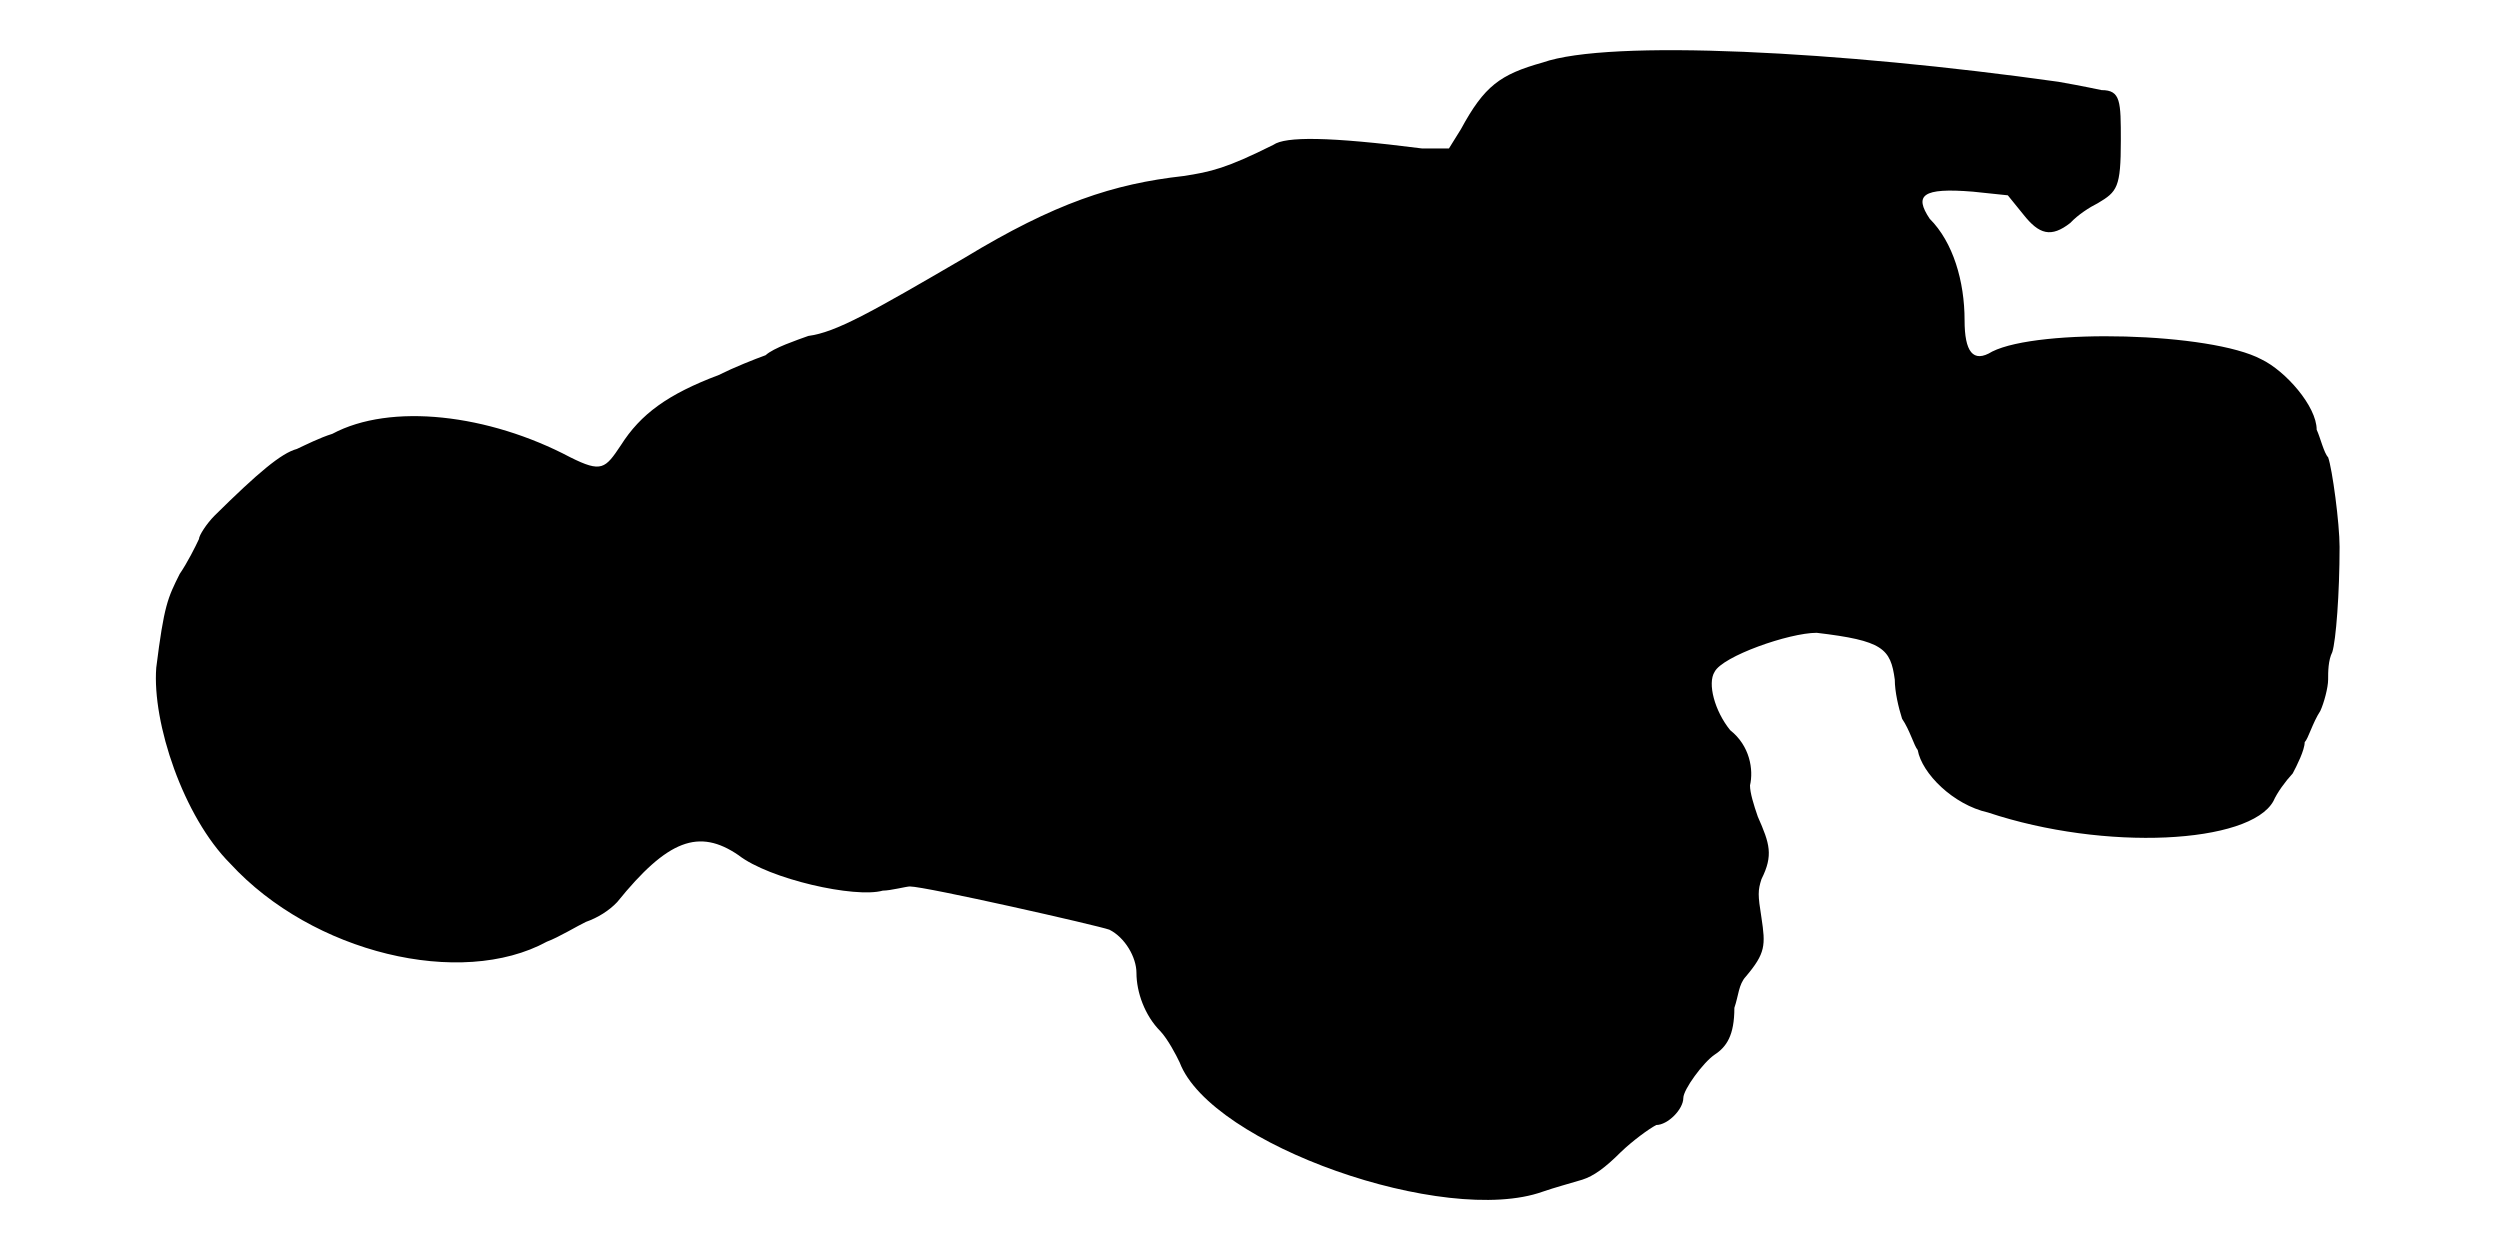
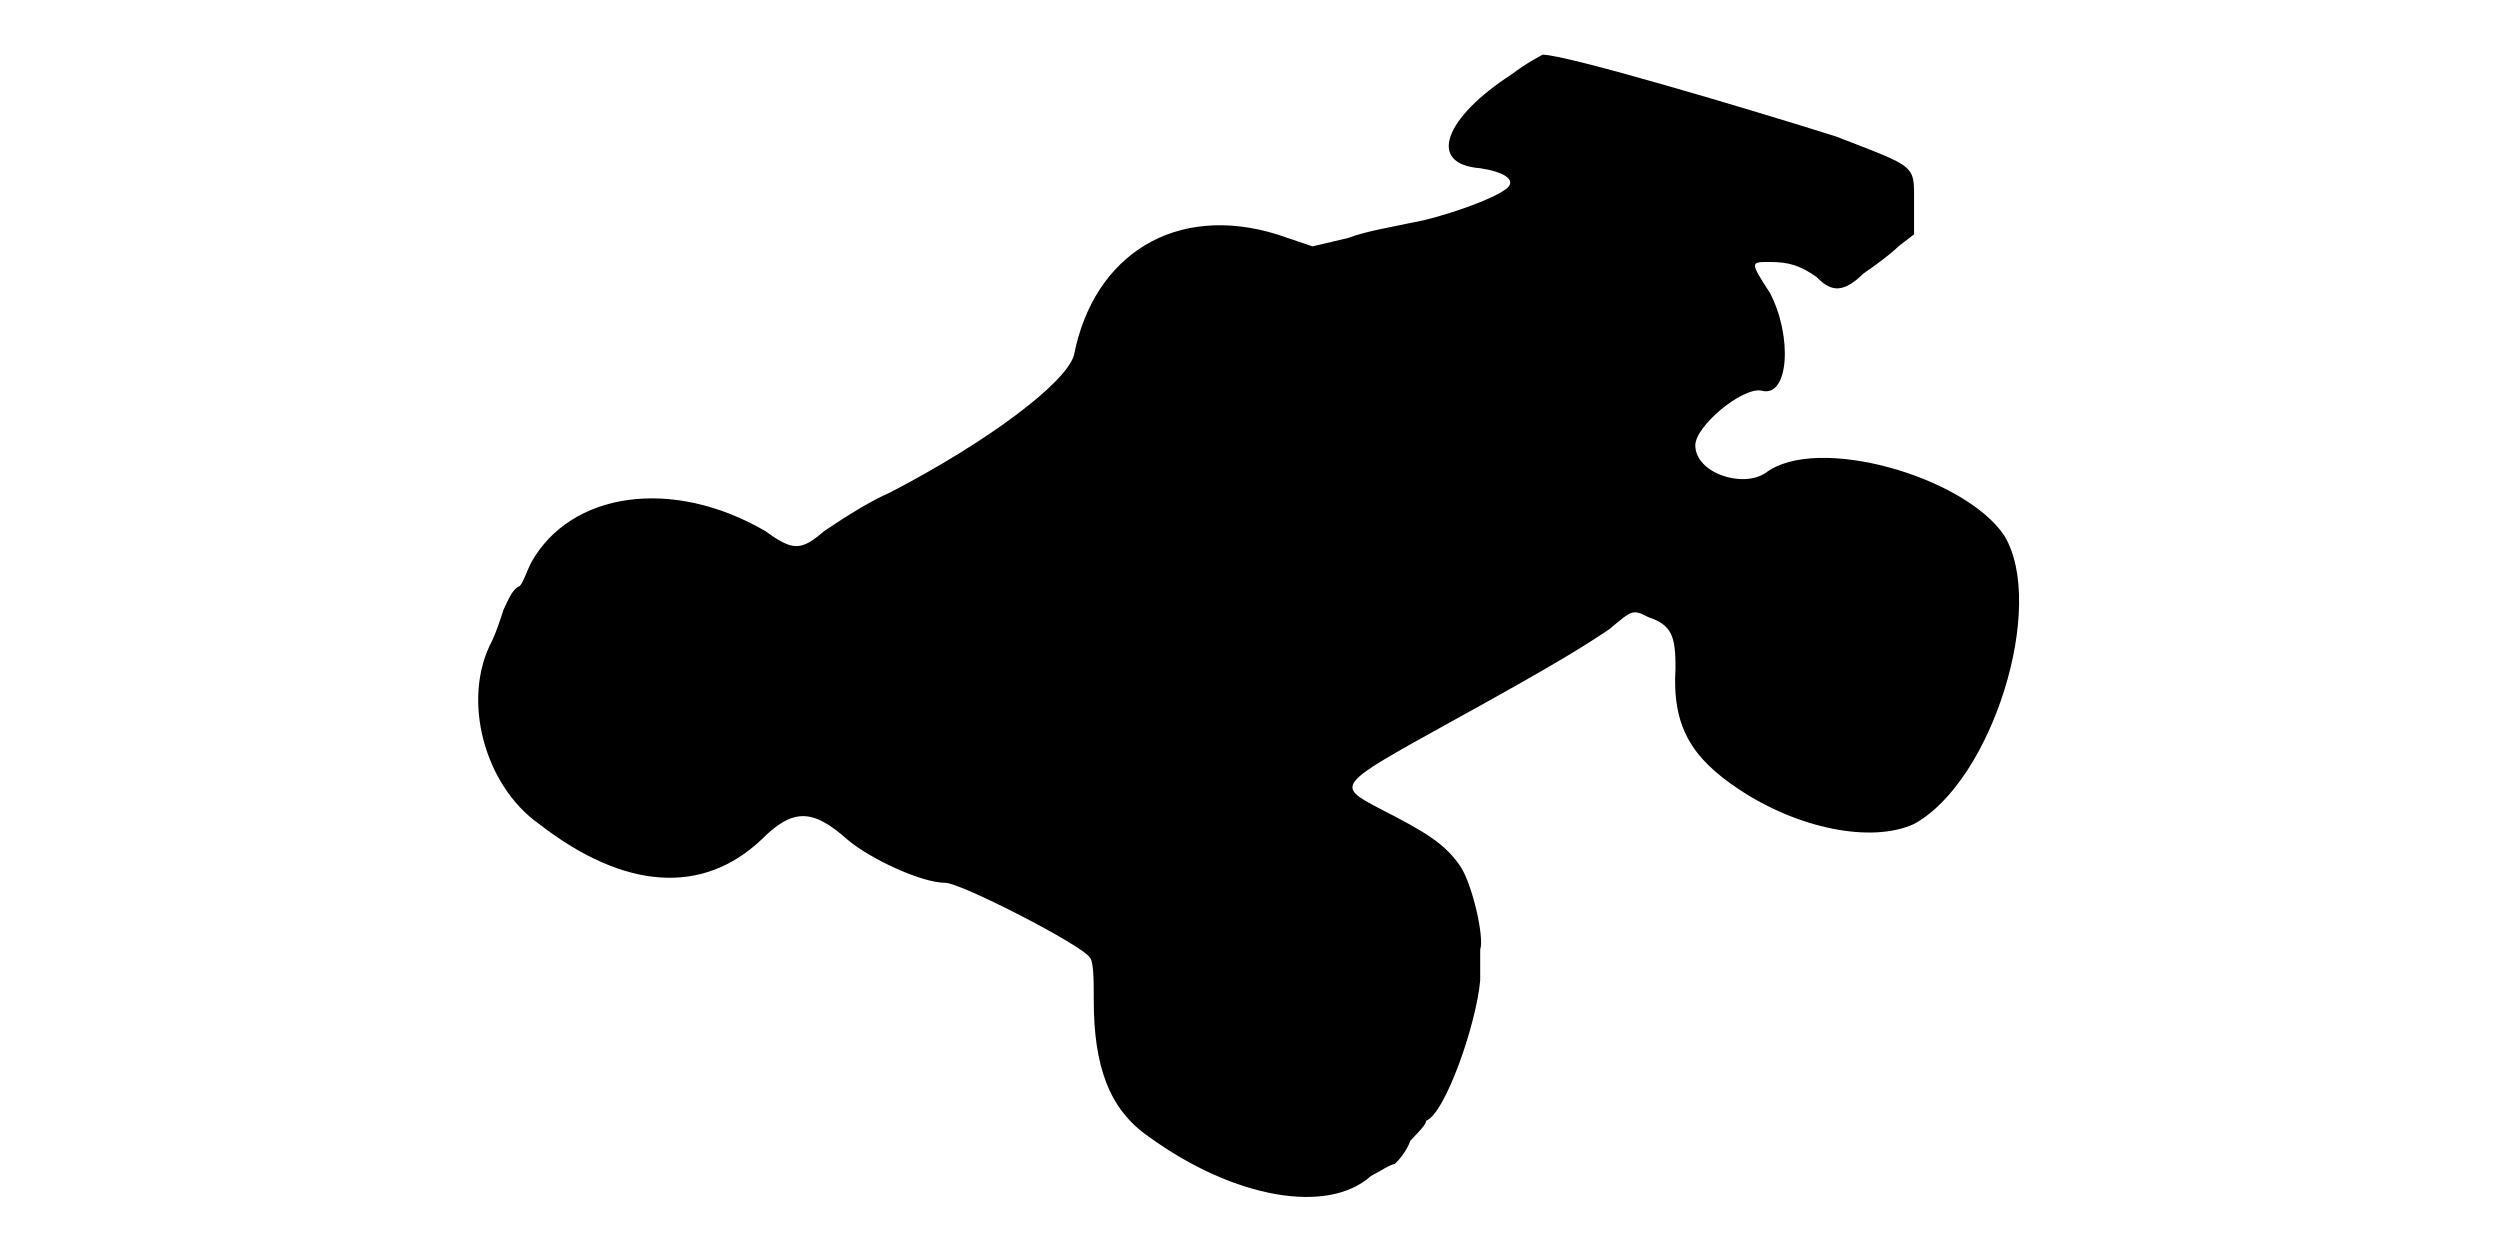
<svg xmlns="http://www.w3.org/2000/svg" viewBox="0 0 48 24">
-   <path d="M29.62 1.2c-.82.23-1.12.45-1.57 1.28l-.23.37-.52 0c-1.8-.23-2.62-.23-2.85-.07-.9.45-1.2.52-1.73.6-1.34.15-2.47.52-4.2 1.57-1.8 1.05-2.47 1.43-3 1.5-.22.08-.67.23-.82.37-.22.08-.6.23-.9.38-.98.37-1.5.75-1.88 1.35-.3.45-.37.53-.97.23-1.57-.83-3.45-1.05-4.57-.45-.23.07-.53.22-.68.29-.3.08-.75.46-1.58 1.28-.15.15-.3.38-.3.45-.07.15-.22.45-.37.67-.23.46-.3.6-.45 1.8-.08 1.06.52 2.86 1.42 3.76 1.58 1.72 4.43 2.4 6.08 1.5.22-.08.6-.31.75-.38.23-.08.45-.22.6-.38.97-1.2 1.57-1.42 2.33-.9.59.46 2.24.83 2.77.68.15 0 .45-.08.52-.08.3 0 3.61.75 3.83.83.3.15.52.53.52.83 0 .37.16.82.46 1.12.14.15.3.45.37.6.6 1.58 5.1 3.15 6.97 2.48.23-.08.53-.16.76-.23.22-.07.44-.23.74-.53.23-.22.53-.44.68-.52.22 0 .52-.3.52-.52 0-.16.38-.68.6-.83.23-.15.38-.37.38-.9.08-.23.08-.45.22-.6.38-.45.38-.6.3-1.13-.07-.44-.07-.52 0-.74.23-.46.16-.68-.07-1.2-.08-.23-.15-.46-.15-.6.07-.3 0-.76-.38-1.06-.3-.37-.44-.9-.3-1.12.15-.3 1.43-.75 1.96-.75 1.27.15 1.42.3 1.5.9 0 .23.07.53.14.75.15.22.23.52.3.6.08.45.68 1.05 1.35 1.2 2.25.75 5.03.6 5.48-.22.07-.16.23-.38.37-.53.08-.15.23-.45.23-.6.07-.07.15-.37.3-.6.07-.15.15-.45.15-.6 0-.15 0-.37.08-.53.07-.22.14-1.12.14-2.02 0-.45-.14-1.5-.22-1.72-.08-.08-.15-.38-.22-.53 0-.45-.6-1.13-1.06-1.35-.97-.52-4.27-.6-5.17-.15-.37.23-.53 0-.53-.6 0-.75-.22-1.5-.67-1.95-.3-.45-.15-.6.83-.52l.67.07.3.37c.3.38.53.45.9.16.15-.16.37-.3.53-.38.37-.22.44-.3.44-1.2 0-.75 0-.97-.37-.97 0 0-.37-.08-.83-.16-4.2-.59-8.62-.82-9.9-.37z" />
+   <path d="M29.02 1.43c-1.27.82-1.64 1.72-.6 1.8.46.07.68.22.53.37-.23.22-1.35.6-1.87.68-.3.07-.83.15-1.2.29l-.68.16-.68-.23c-1.94-.6-3.52.38-3.9 2.32-.15.53-1.65 1.66-3.52 2.63-.52.23-1.05.6-1.28.75-.44.38-.6.38-1.12 0-1.8-1.05-3.75-.75-4.5.6-.08.15-.15.38-.22.45-.16.07-.23.3-.31.45-.07.22-.15.45-.22.6-.6 1.12-.15 2.78.9 3.52 1.65 1.28 3.15 1.36 4.27.3.6-.6.98-.6 1.65 0 .45.38 1.43.83 1.88.83.3 0 2.63 1.2 2.77 1.43.08.07.08.44.08.82 0 1.28.3 2.1 1.05 2.62 1.65 1.2 3.45 1.5 4.27.76.16-.08.38-.23.46-.23.07-.07.22-.23.3-.45.14-.15.3-.3.3-.38.37-.14.97-1.87 1.04-2.7 0-.3 0-.59 0-.59.08-.23-.14-1.21-.37-1.58-.3-.45-.67-.67-1.57-1.13-.83-.44-.83-.44 1.34-1.64 2.18-1.2 2.63-1.5 3.08-1.8.45-.38.45-.38.75-.23.45.15.52.37.52.97-.07 1.13.31 1.73 1.21 2.33 1.12.75 2.54 1.05 3.37.67 1.5-.82 2.55-4.2 1.73-5.54-.76-1.13-3.6-1.95-4.58-1.2-.45.3-1.35 0-1.35-.53 0-.37.9-1.12 1.27-1.05.53.15.6-1.05.16-1.88-.38-.59-.38-.59 0-.59.37 0 .59.07.9.29.29.3.52.3.9-.07.22-.15.52-.37.67-.52l.3-.23 0-.6c0-.75.07-.67-1.5-1.28-1.65-.52-5.17-1.57-5.63-1.57 0 0-.3.15-.6.38z" />
</svg>
